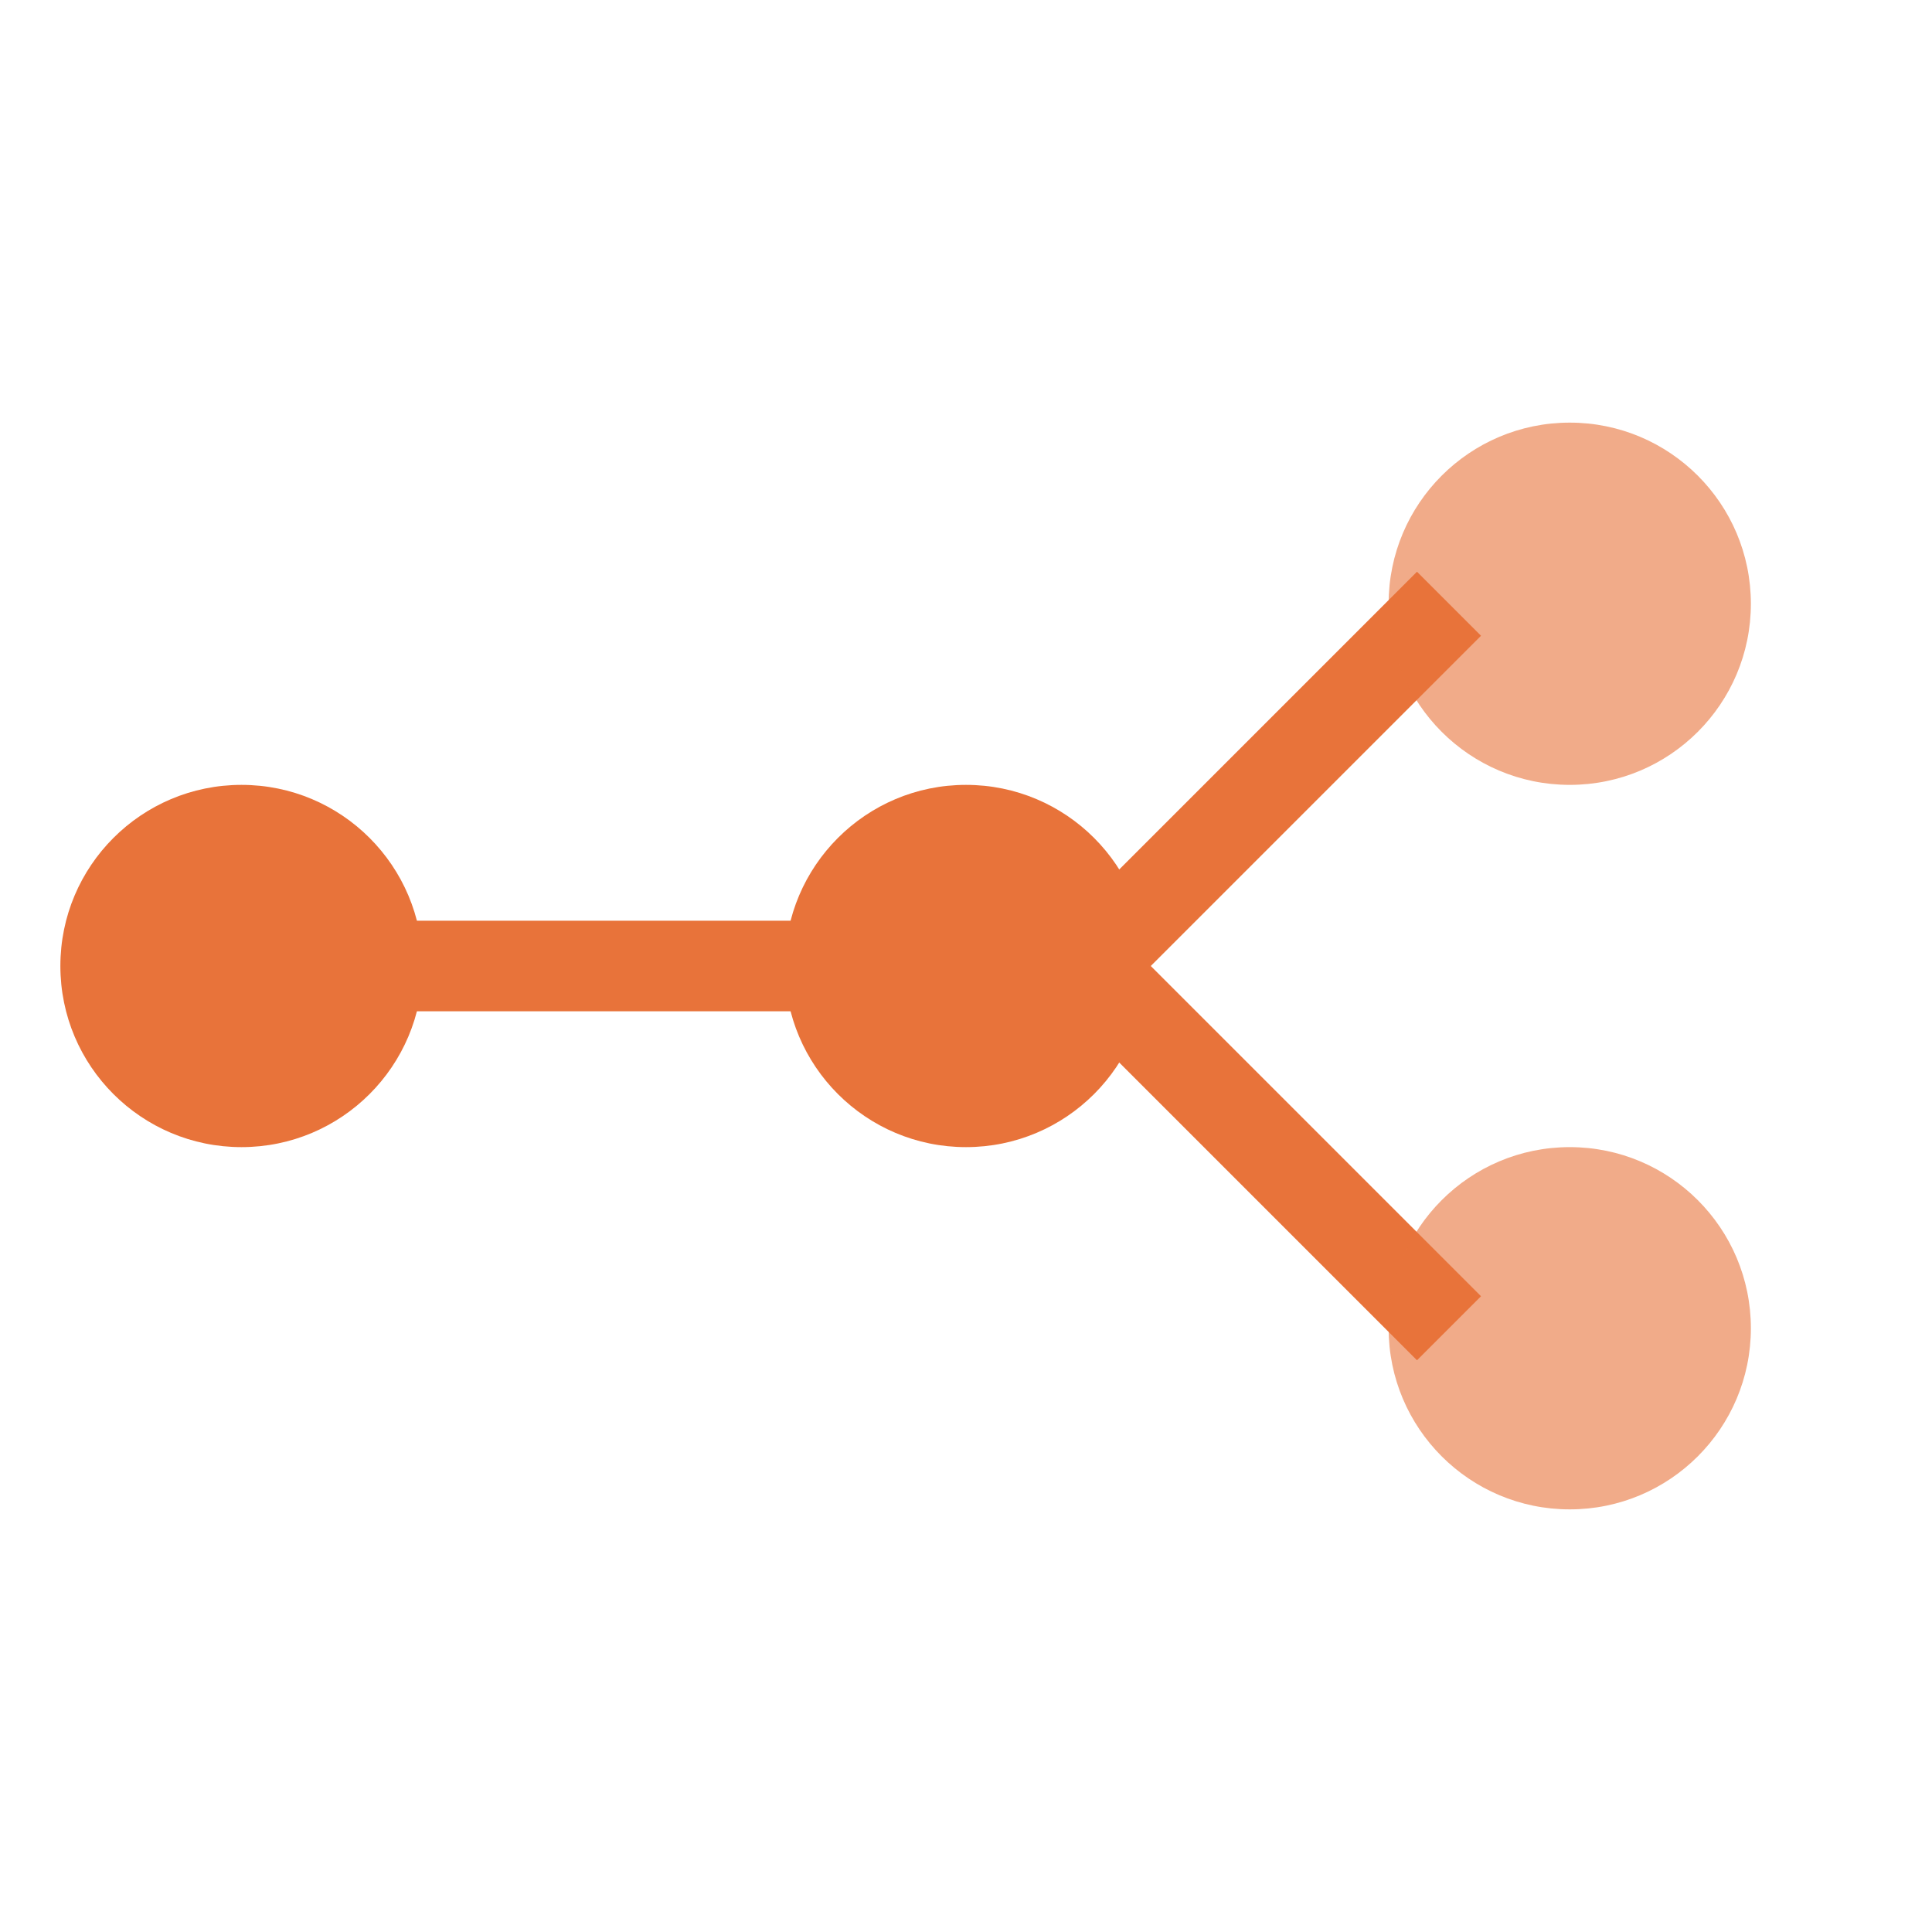
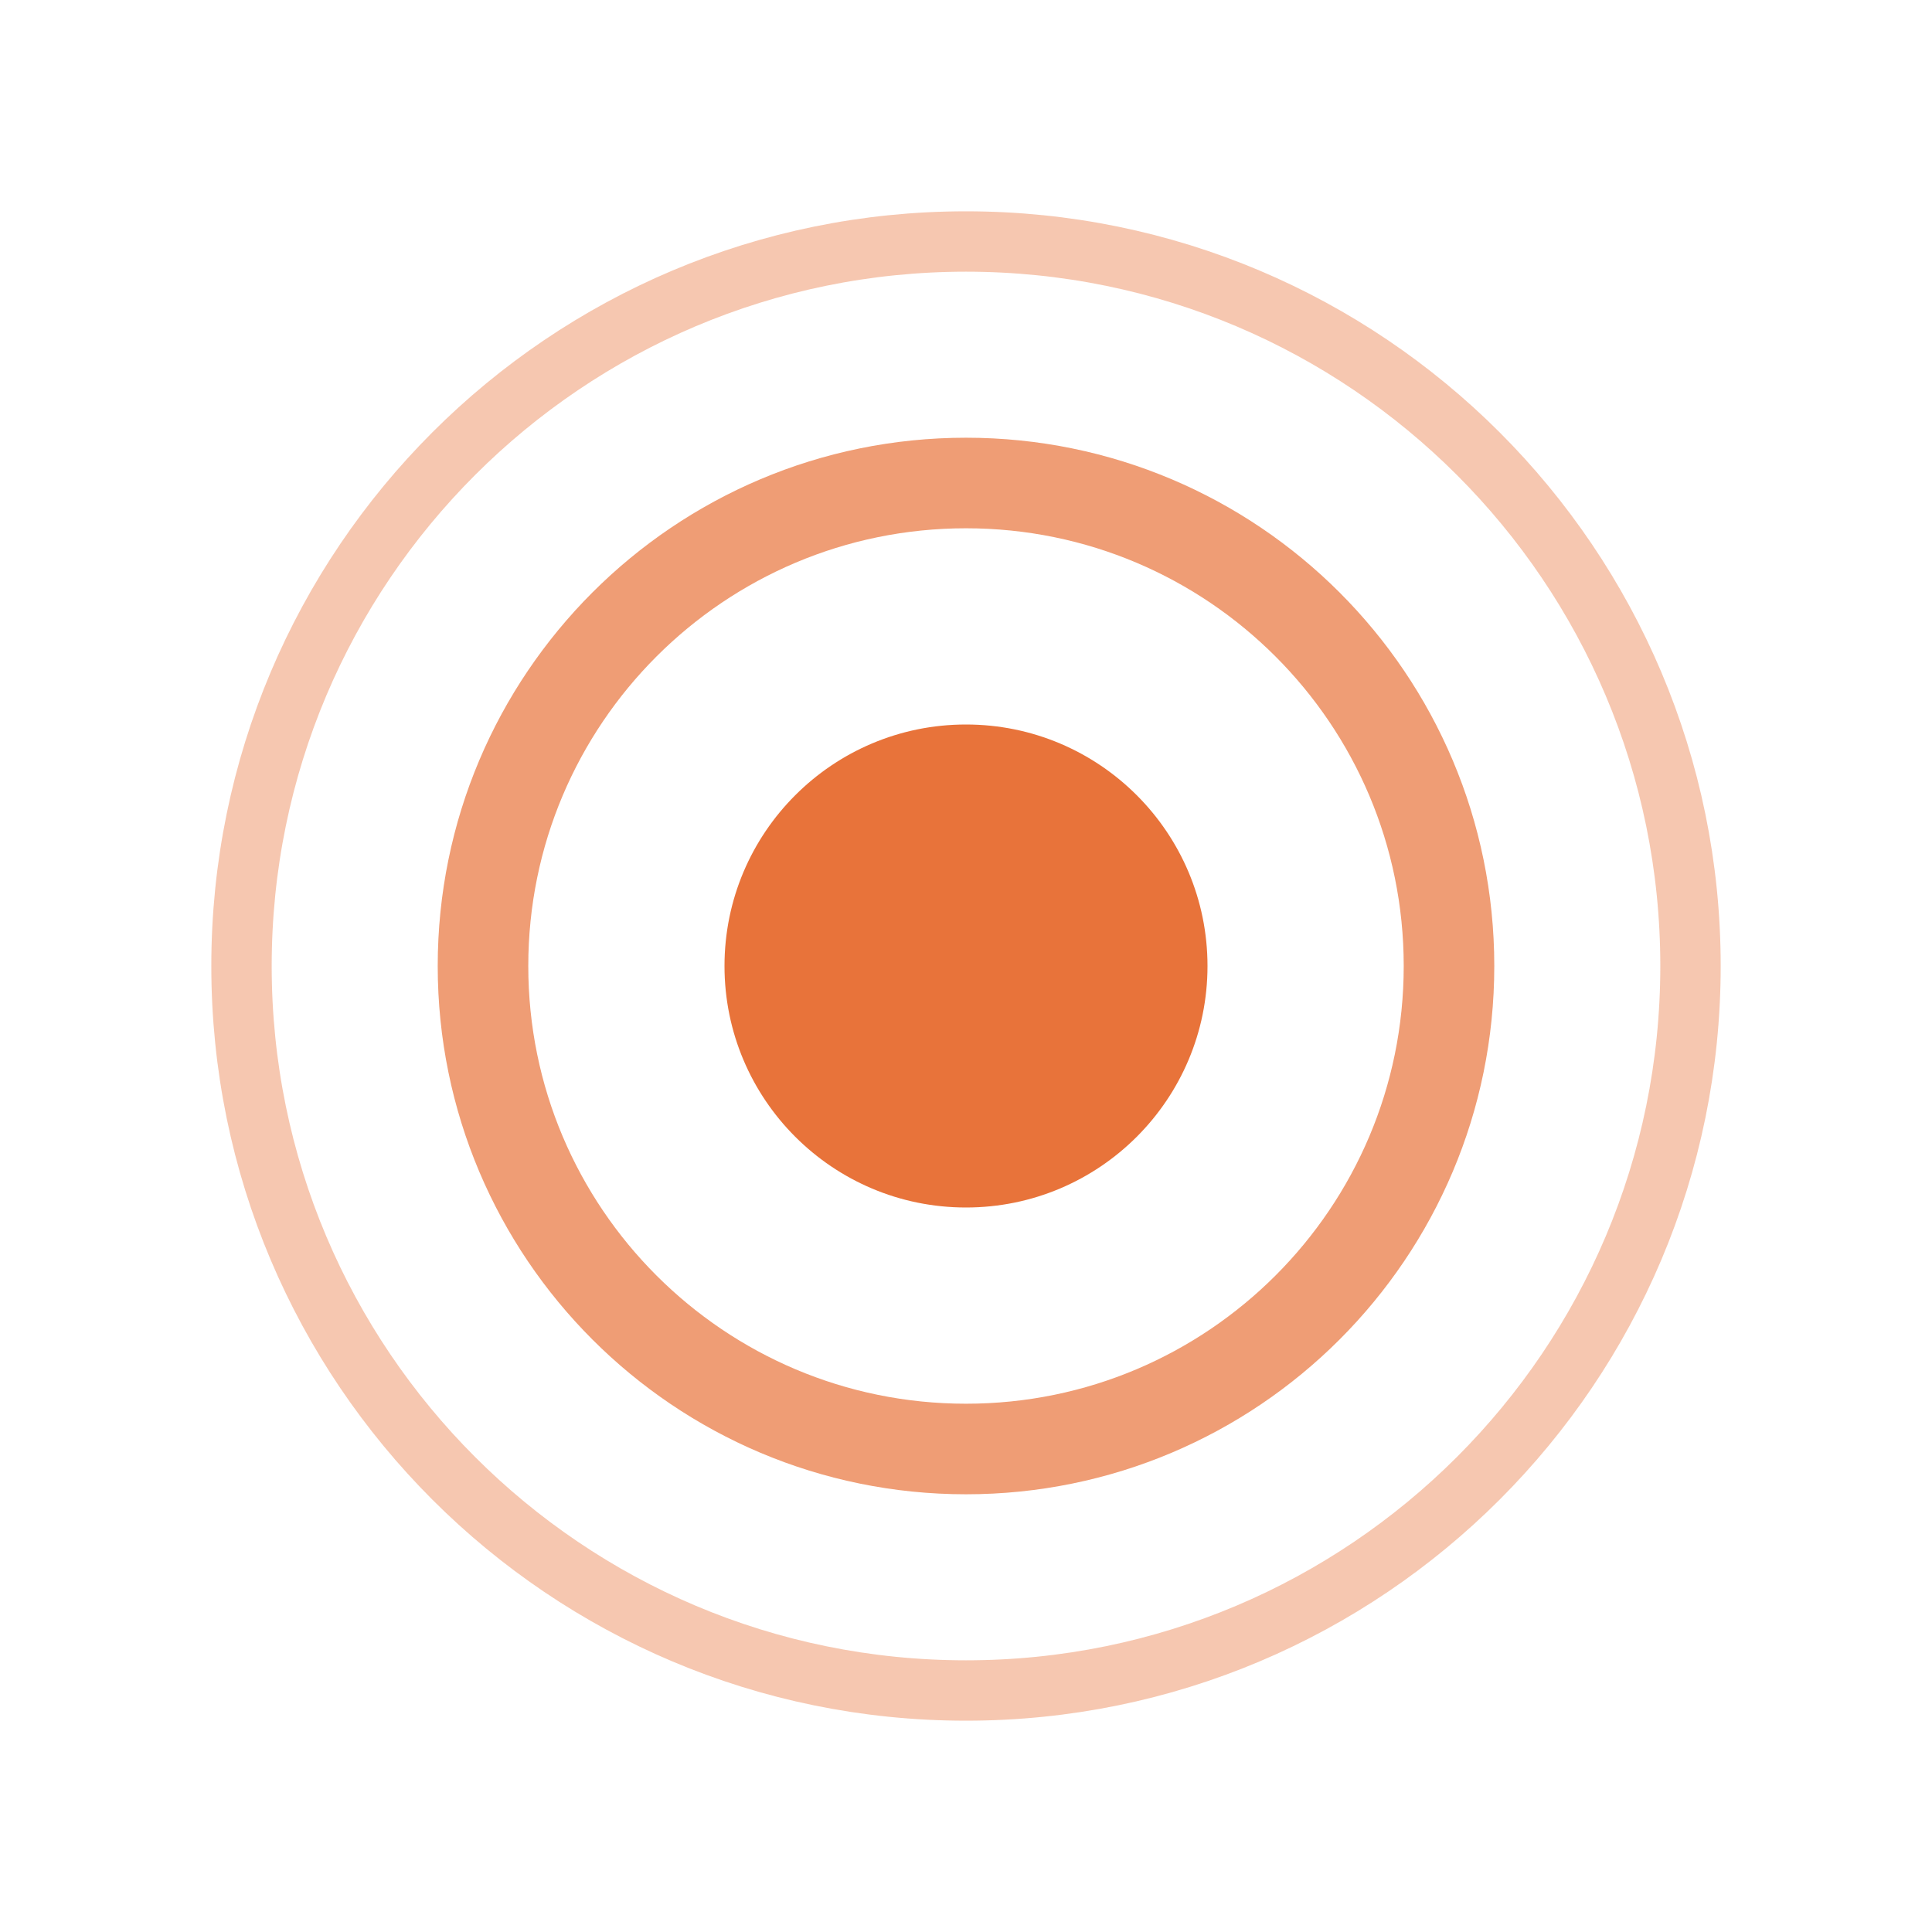
<svg xmlns="http://www.w3.org/2000/svg" viewBox="0 0 32 32">
-   <line x1="6" y1="16" x2="14" y2="16" stroke="#e8733a" stroke-width="1.5" />
-   <line x1="18" y1="16" x2="24" y2="10" stroke="#e8733a" stroke-width="1.5" />
-   <line x1="18" y1="16" x2="24" y2="22" stroke="#e8733a" stroke-width="1.5" />
-   <circle cx="4" cy="16" r="3" fill="#e8733a" />
-   <circle cx="16" cy="16" r="3" fill="#e8733a" />
-   <circle cx="26" cy="10" r="3" fill="#e8733a" opacity="0.6" />
-   <circle cx="26" cy="22" r="3" fill="#e8733a" opacity="0.6" />
+   <circle cx="16" cy="16" r="4" fill="#e8733a" />
+   <circle cx="16" cy="16" r="8" stroke="#e8733a" stroke-width="1.5" fill="none" opacity="0.7" />
+   <circle cx="16" cy="16" r="12" stroke="#e8733a" stroke-width="1" fill="none" opacity="0.4" />
</svg>
